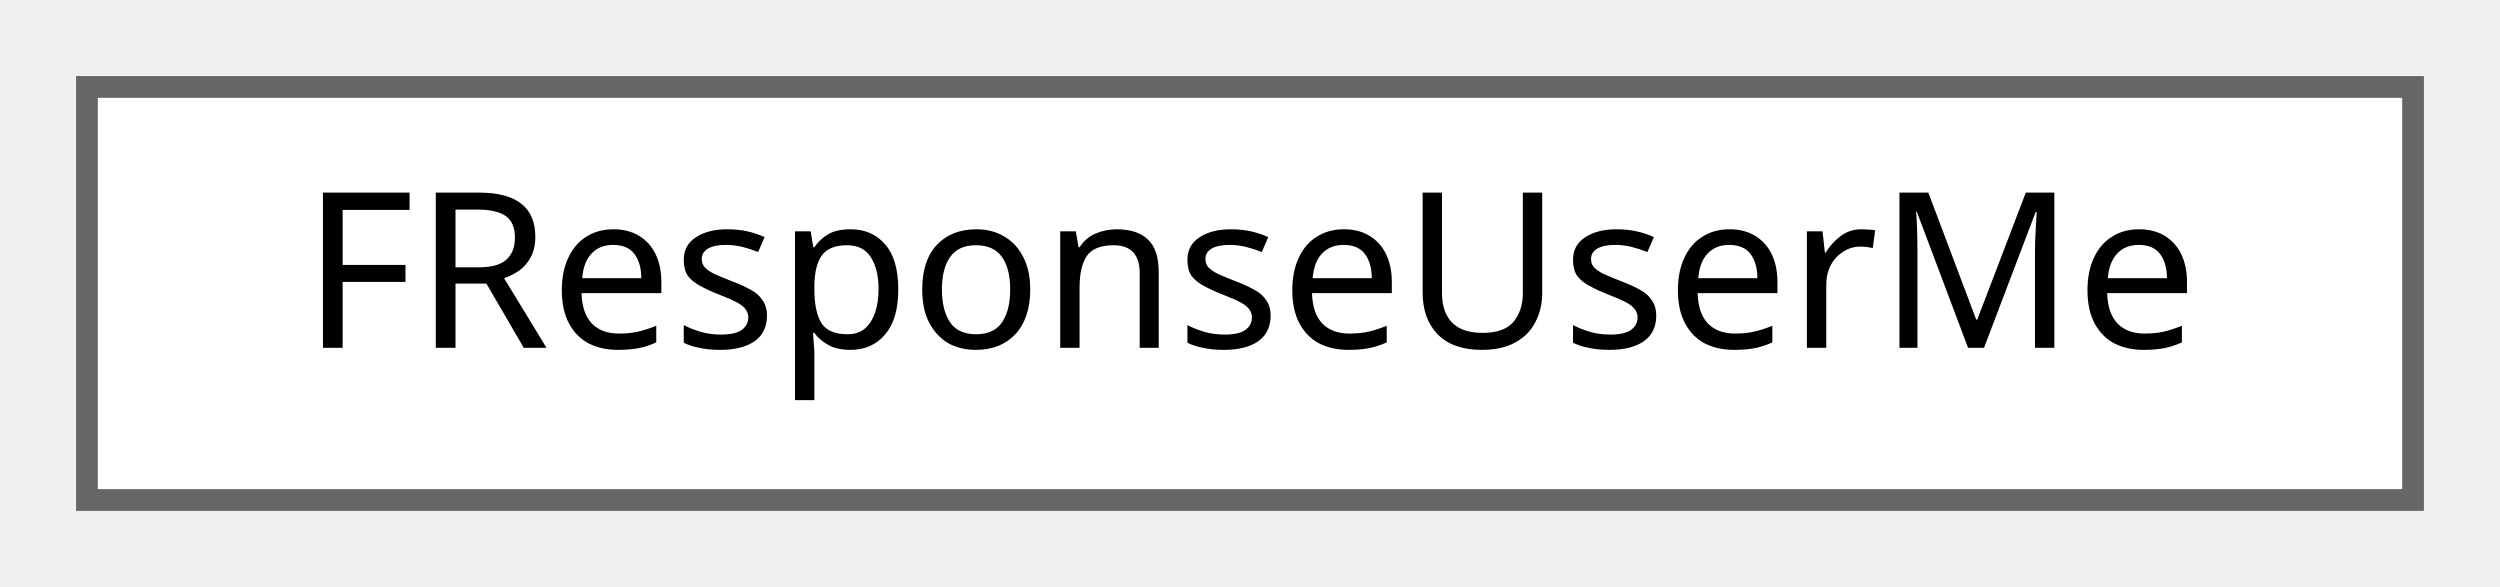
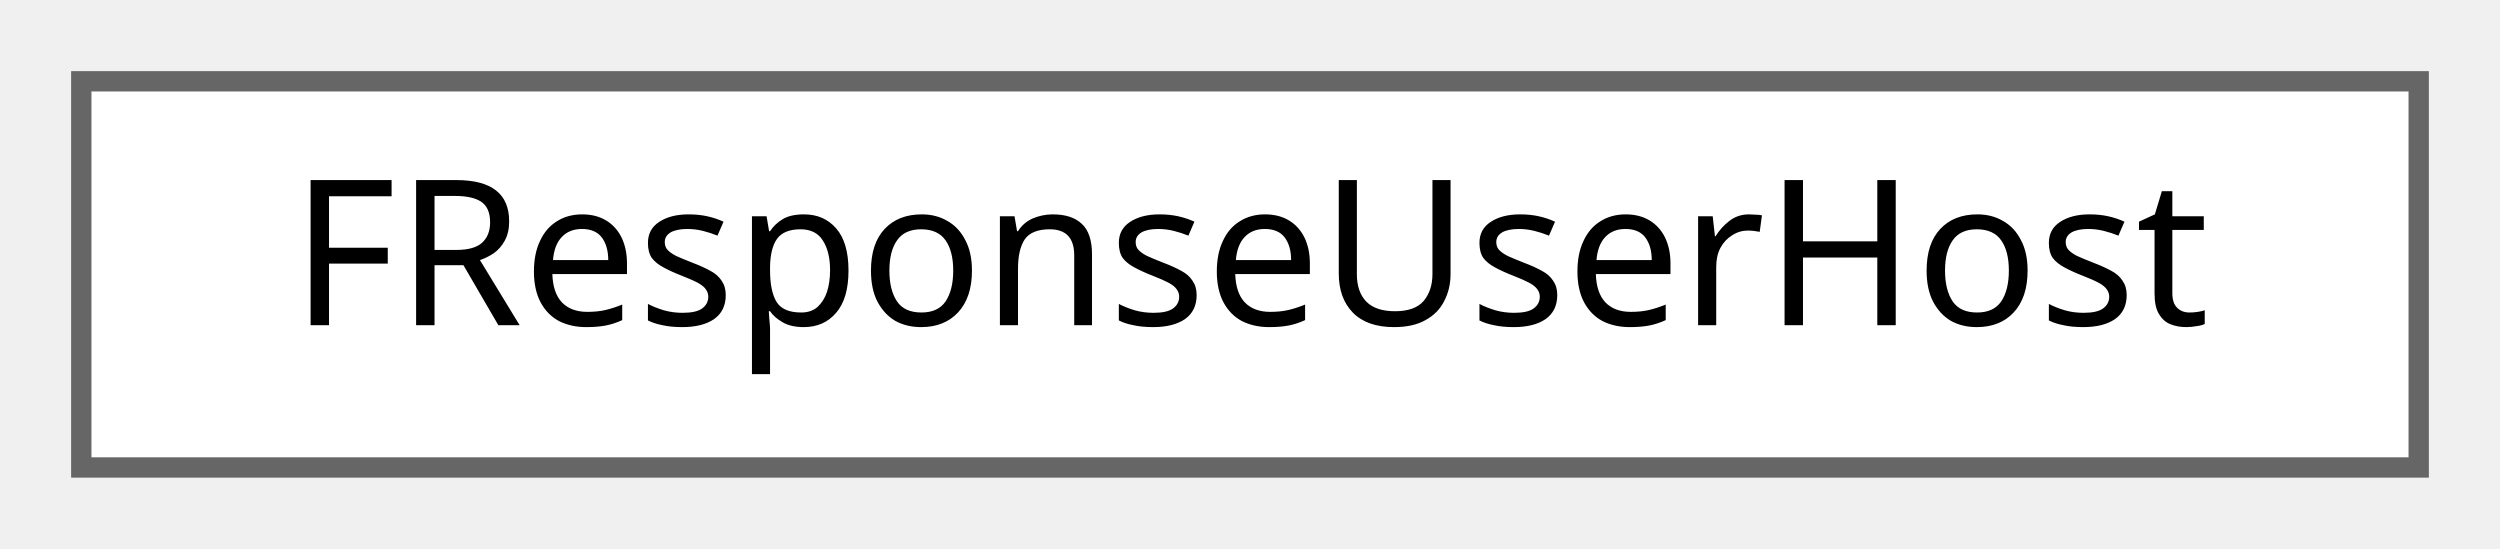
- <svg xmlns="http://www.w3.org/2000/svg" xmlns:xlink="http://www.w3.org/1999/xlink" width="115pt" height="27pt" viewBox="0.00 0.00 115.00 27.00">
+ <svg xmlns="http://www.w3.org/2000/svg" xmlns:xlink="http://www.w3.org/1999/xlink" width="123pt" height="27pt" viewBox="0.00 0.00 123.00 27.00">
  <g id="graph0" class="graph" transform="scale(1 1) rotate(0) translate(4 23)">
    <g id="Node000000" class="node">
      <g id="a_Node000000">
-         <a xlink:href="structFResponseUserMe.html" target="_top" xlink:title=" ">
-           <polygon fill="white" stroke="#666666" points="107,-19 0,-19 0,0 107,0 107,-19" />
-           <text text-anchor="middle" x="53.5" y="-7" font-family="Malgun Gothic" font-size="10.00">FResponseUserMe</text>
+         <a xlink:href="structFResponseUserHost.html" target="_top" xlink:title=" ">
+           <polygon fill="white" stroke="#666666" points="115,-19 0,-19 0,0 115,0 115,-19" />
+           <text text-anchor="middle" x="57.5" y="-7" font-family="Malgun Gothic" font-size="10.00">FResponseUserHost</text>
        </a>
      </g>
    </g>
  </g>
</svg>
